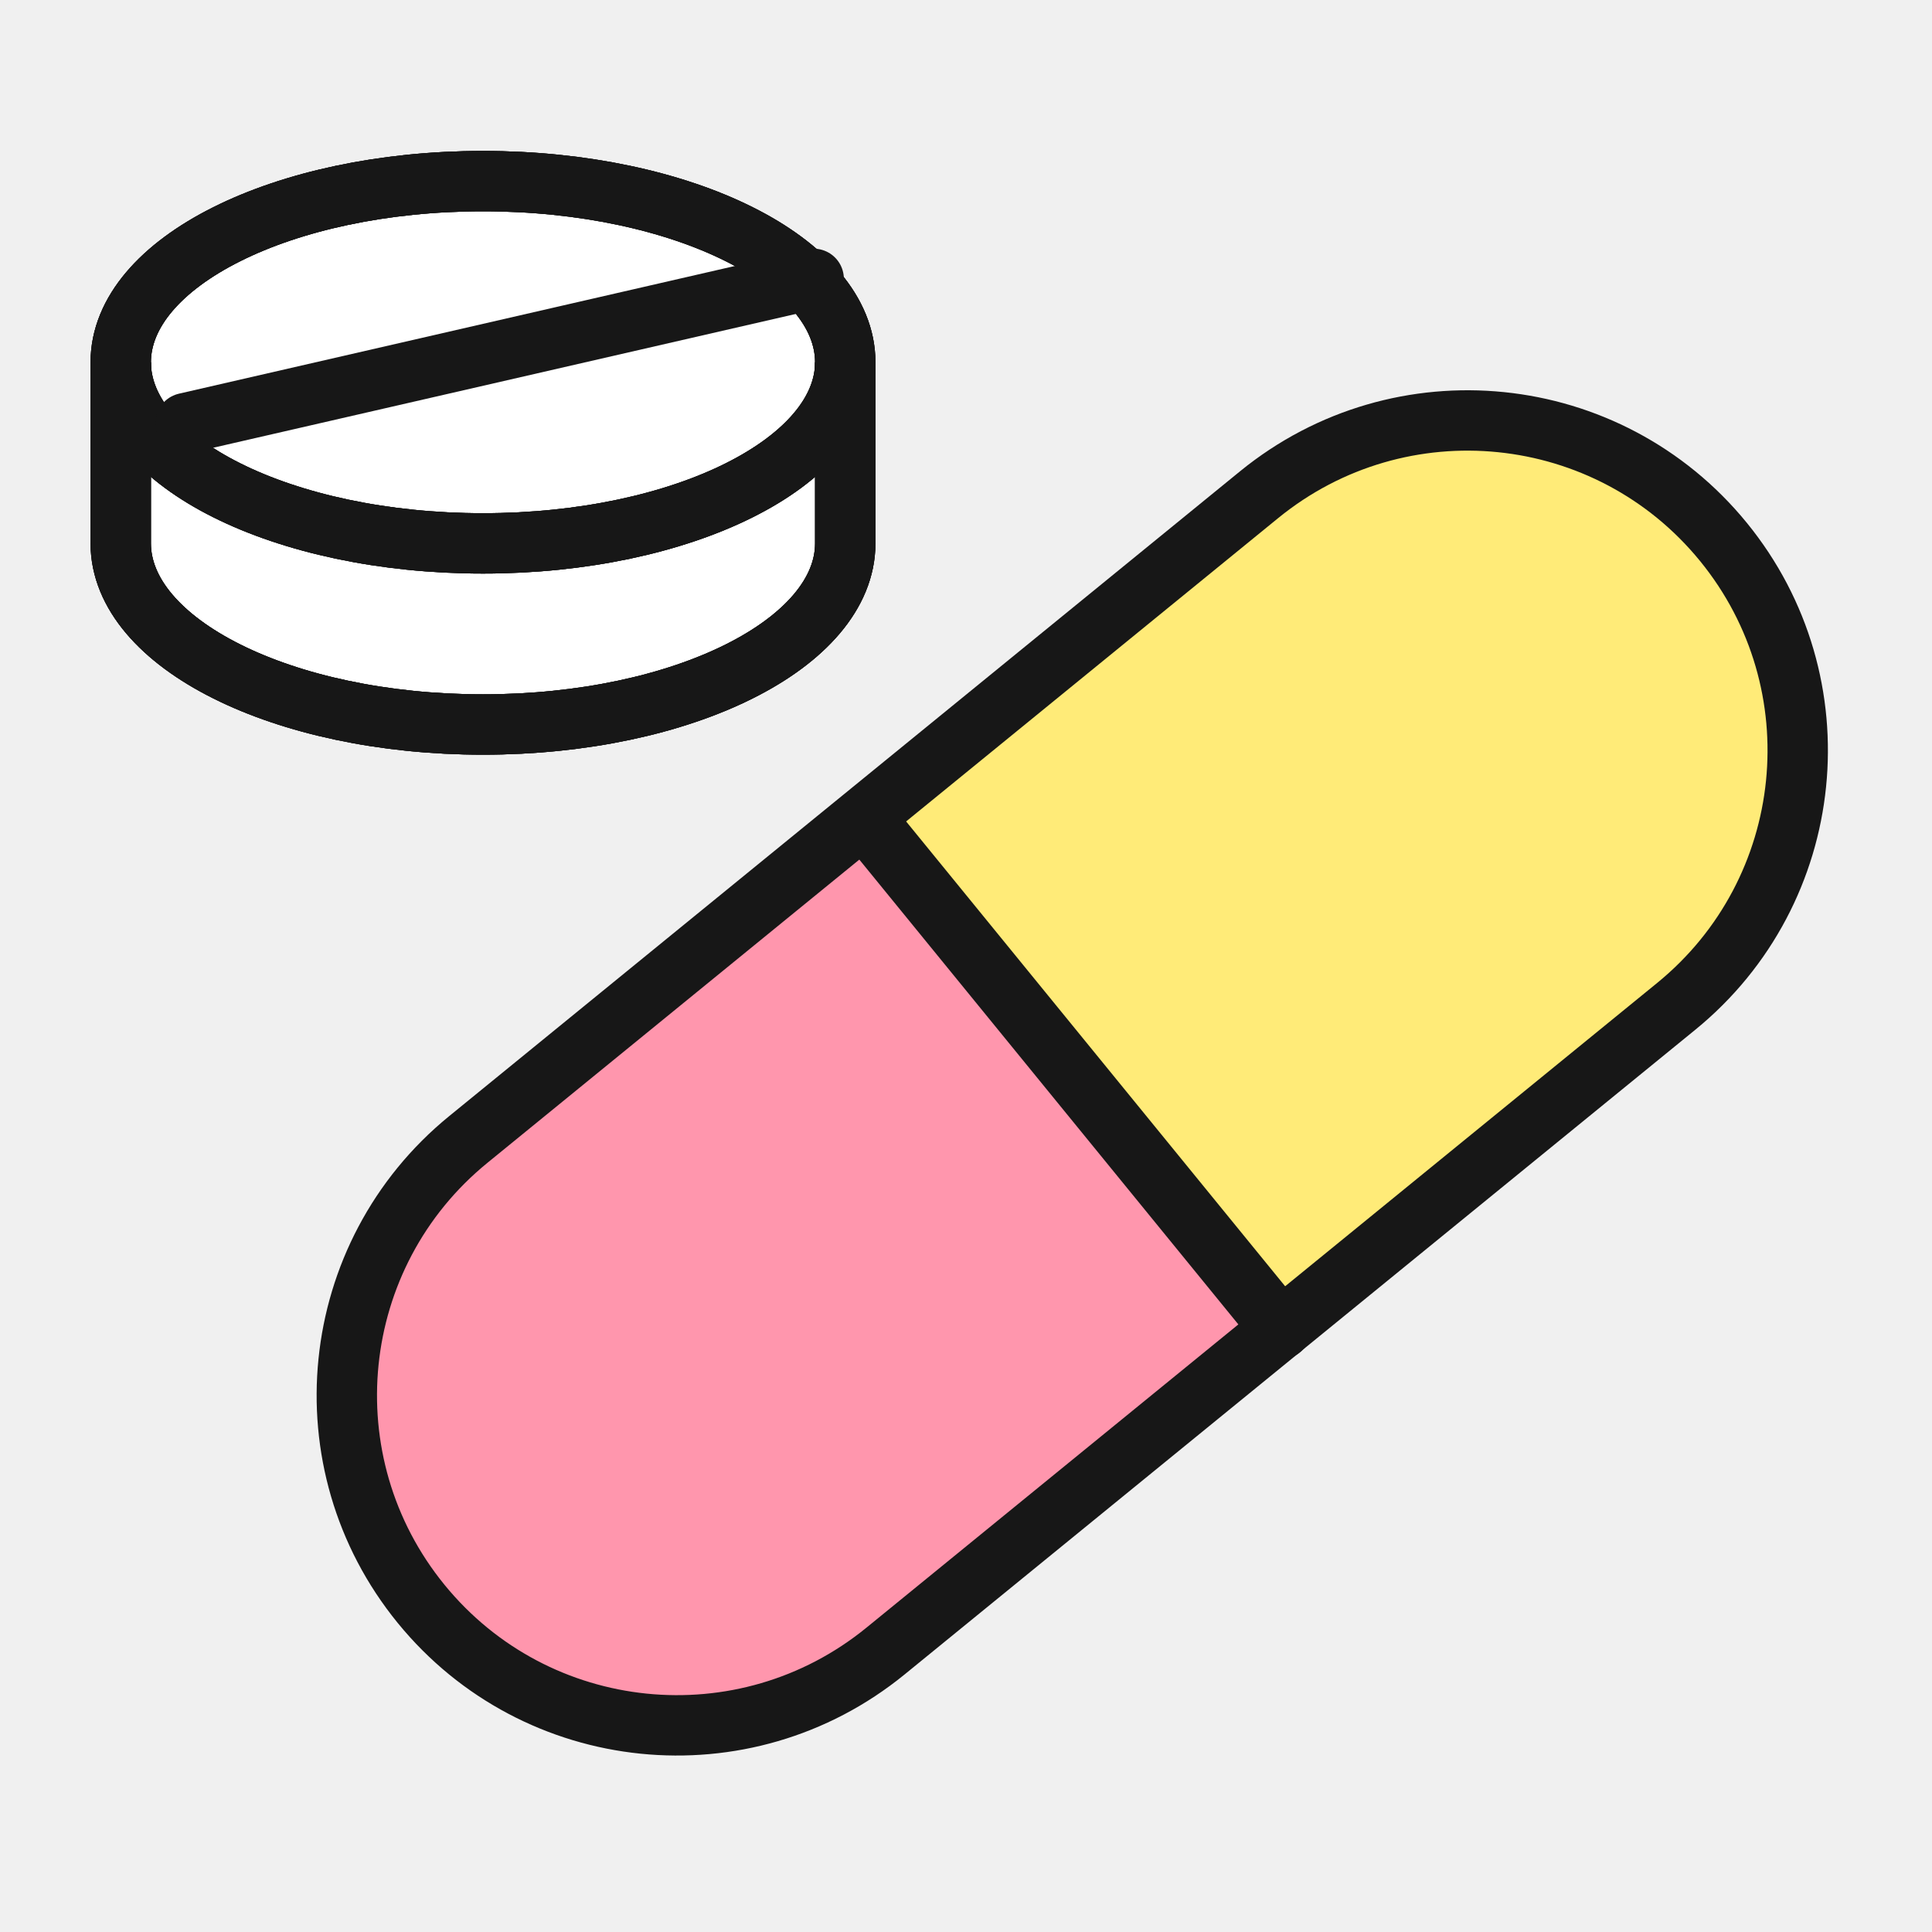
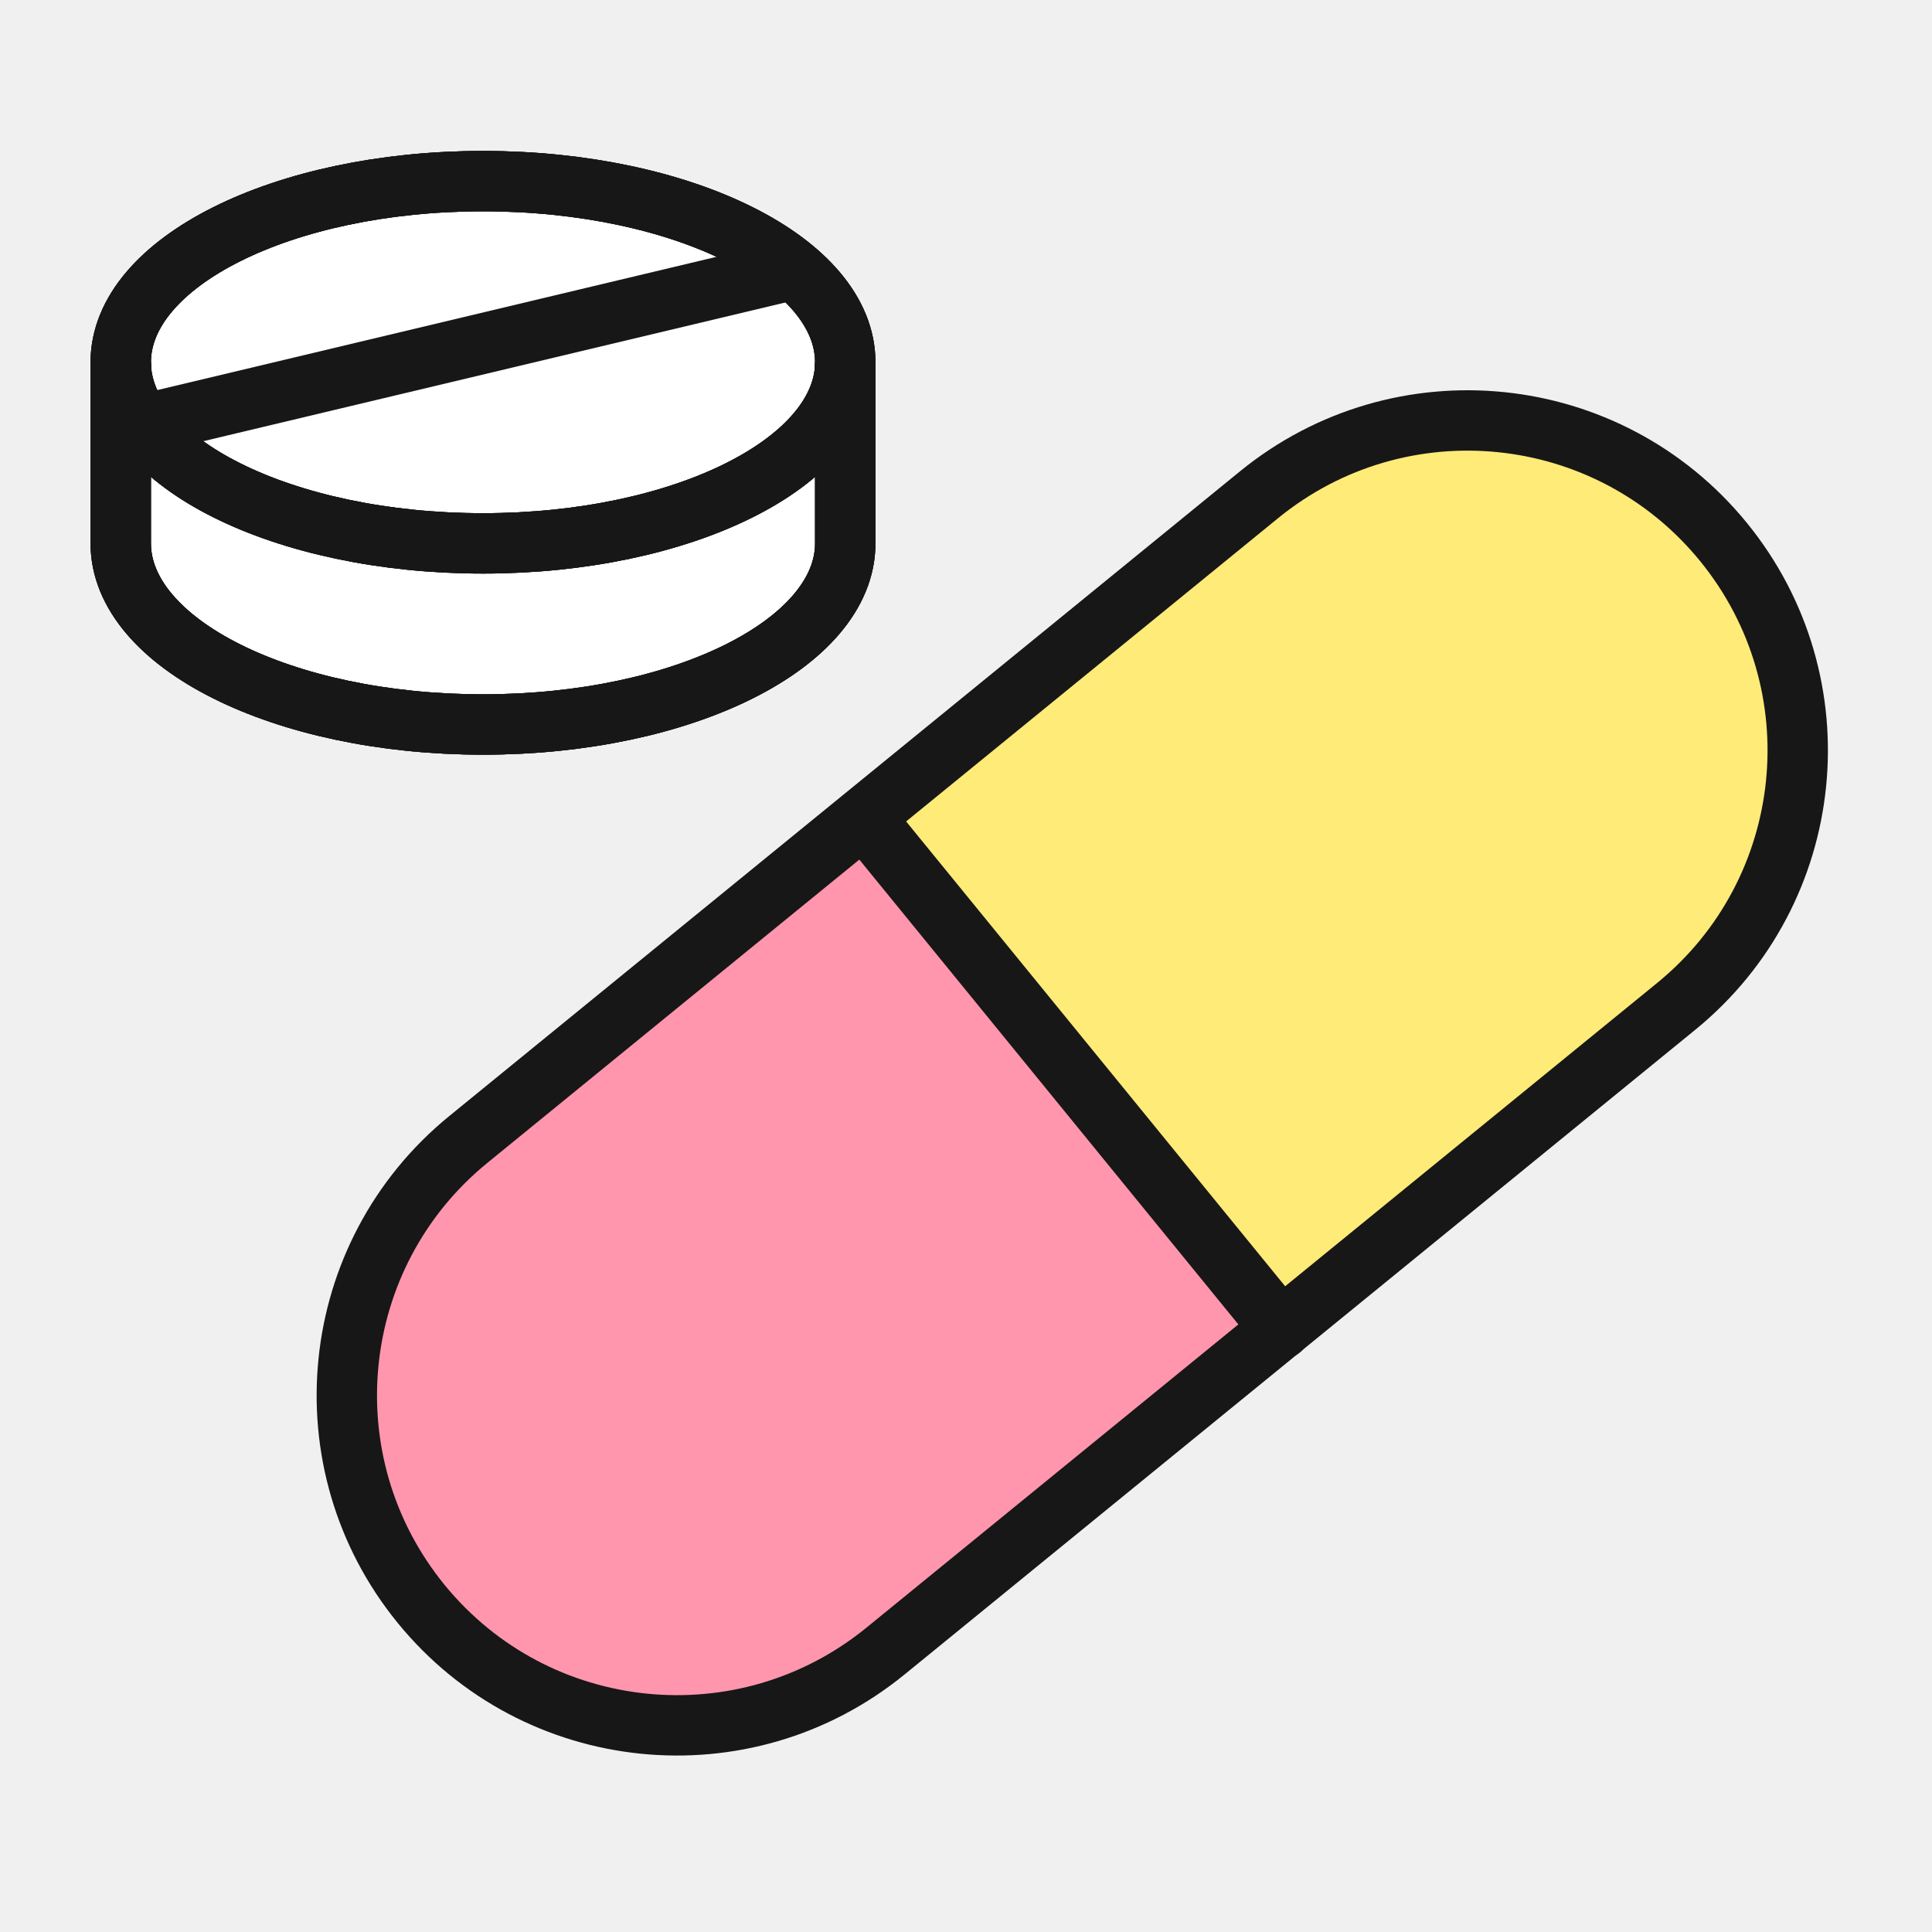
<svg xmlns="http://www.w3.org/2000/svg" width="32" height="32" viewBox="0 0 32 32" fill="none">
  <g clip-path="url(#clip0_3637_56643)">
    <path d="M2 9.5V5.5L4.5 3.5L9.5 3L13.5 5L14 9.5L10.5 12L4.5 11.5L2 9.5Z" fill="white" />
    <path d="M29.009 15.413L21.085 21.794L14.708 13.408L22.165 7.483C30.316 5.724 30.124 12.037 29.009 15.413Z" fill="#FFEB78" />
    <path d="M6.843 20.254L14.252 13.404L21.143 22.258L13.686 28.183C5.535 29.942 4.901 23.466 6.843 20.254Z" fill="#FF96AD" />
    <rect x="3.52" y="22.328" width="27.833" height="10.934" rx="5.467" transform="rotate(-39.1923 3.51953 22.3281)" stroke="#171717" />
    <path d="M14.621 13.922L21.217 22.011" stroke="#171717" stroke-linecap="round" stroke-linejoin="round" />
    <ellipse cx="8" cy="6" rx="6" ry="3" stroke="#171717" />
    <ellipse cx="8" cy="6" rx="6" ry="3" stroke="#171717" />
    <ellipse cx="8" cy="6" rx="6" ry="3" stroke="#171717" />
    <path d="M14 6V9C14 10.657 11.314 12 8 12C4.686 12 2 10.657 2 9V6" stroke="#171717" />
    <path d="M14 6V9C14 10.657 11.314 12 8 12C4.686 12 2 10.657 2 9V6" stroke="#171717" />
    <path d="M14 6V9C14 10.657 11.314 12 8 12C4.686 12 2 10.657 2 9V6" stroke="#171717" />
-     <path d="M3.075 7.008L13.477 4.619" stroke="#171717" stroke-linecap="round" stroke-linejoin="round" />
+     <path d="M2.501 7L13 4.498" stroke="#171717" stroke-linecap="round" stroke-linejoin="round" />
  </g>
  <defs>
    <clipPath id="clip0_3637_56643">
      <rect width="32" height="32" fill="white" />
    </clipPath>
  </defs>
</svg>
